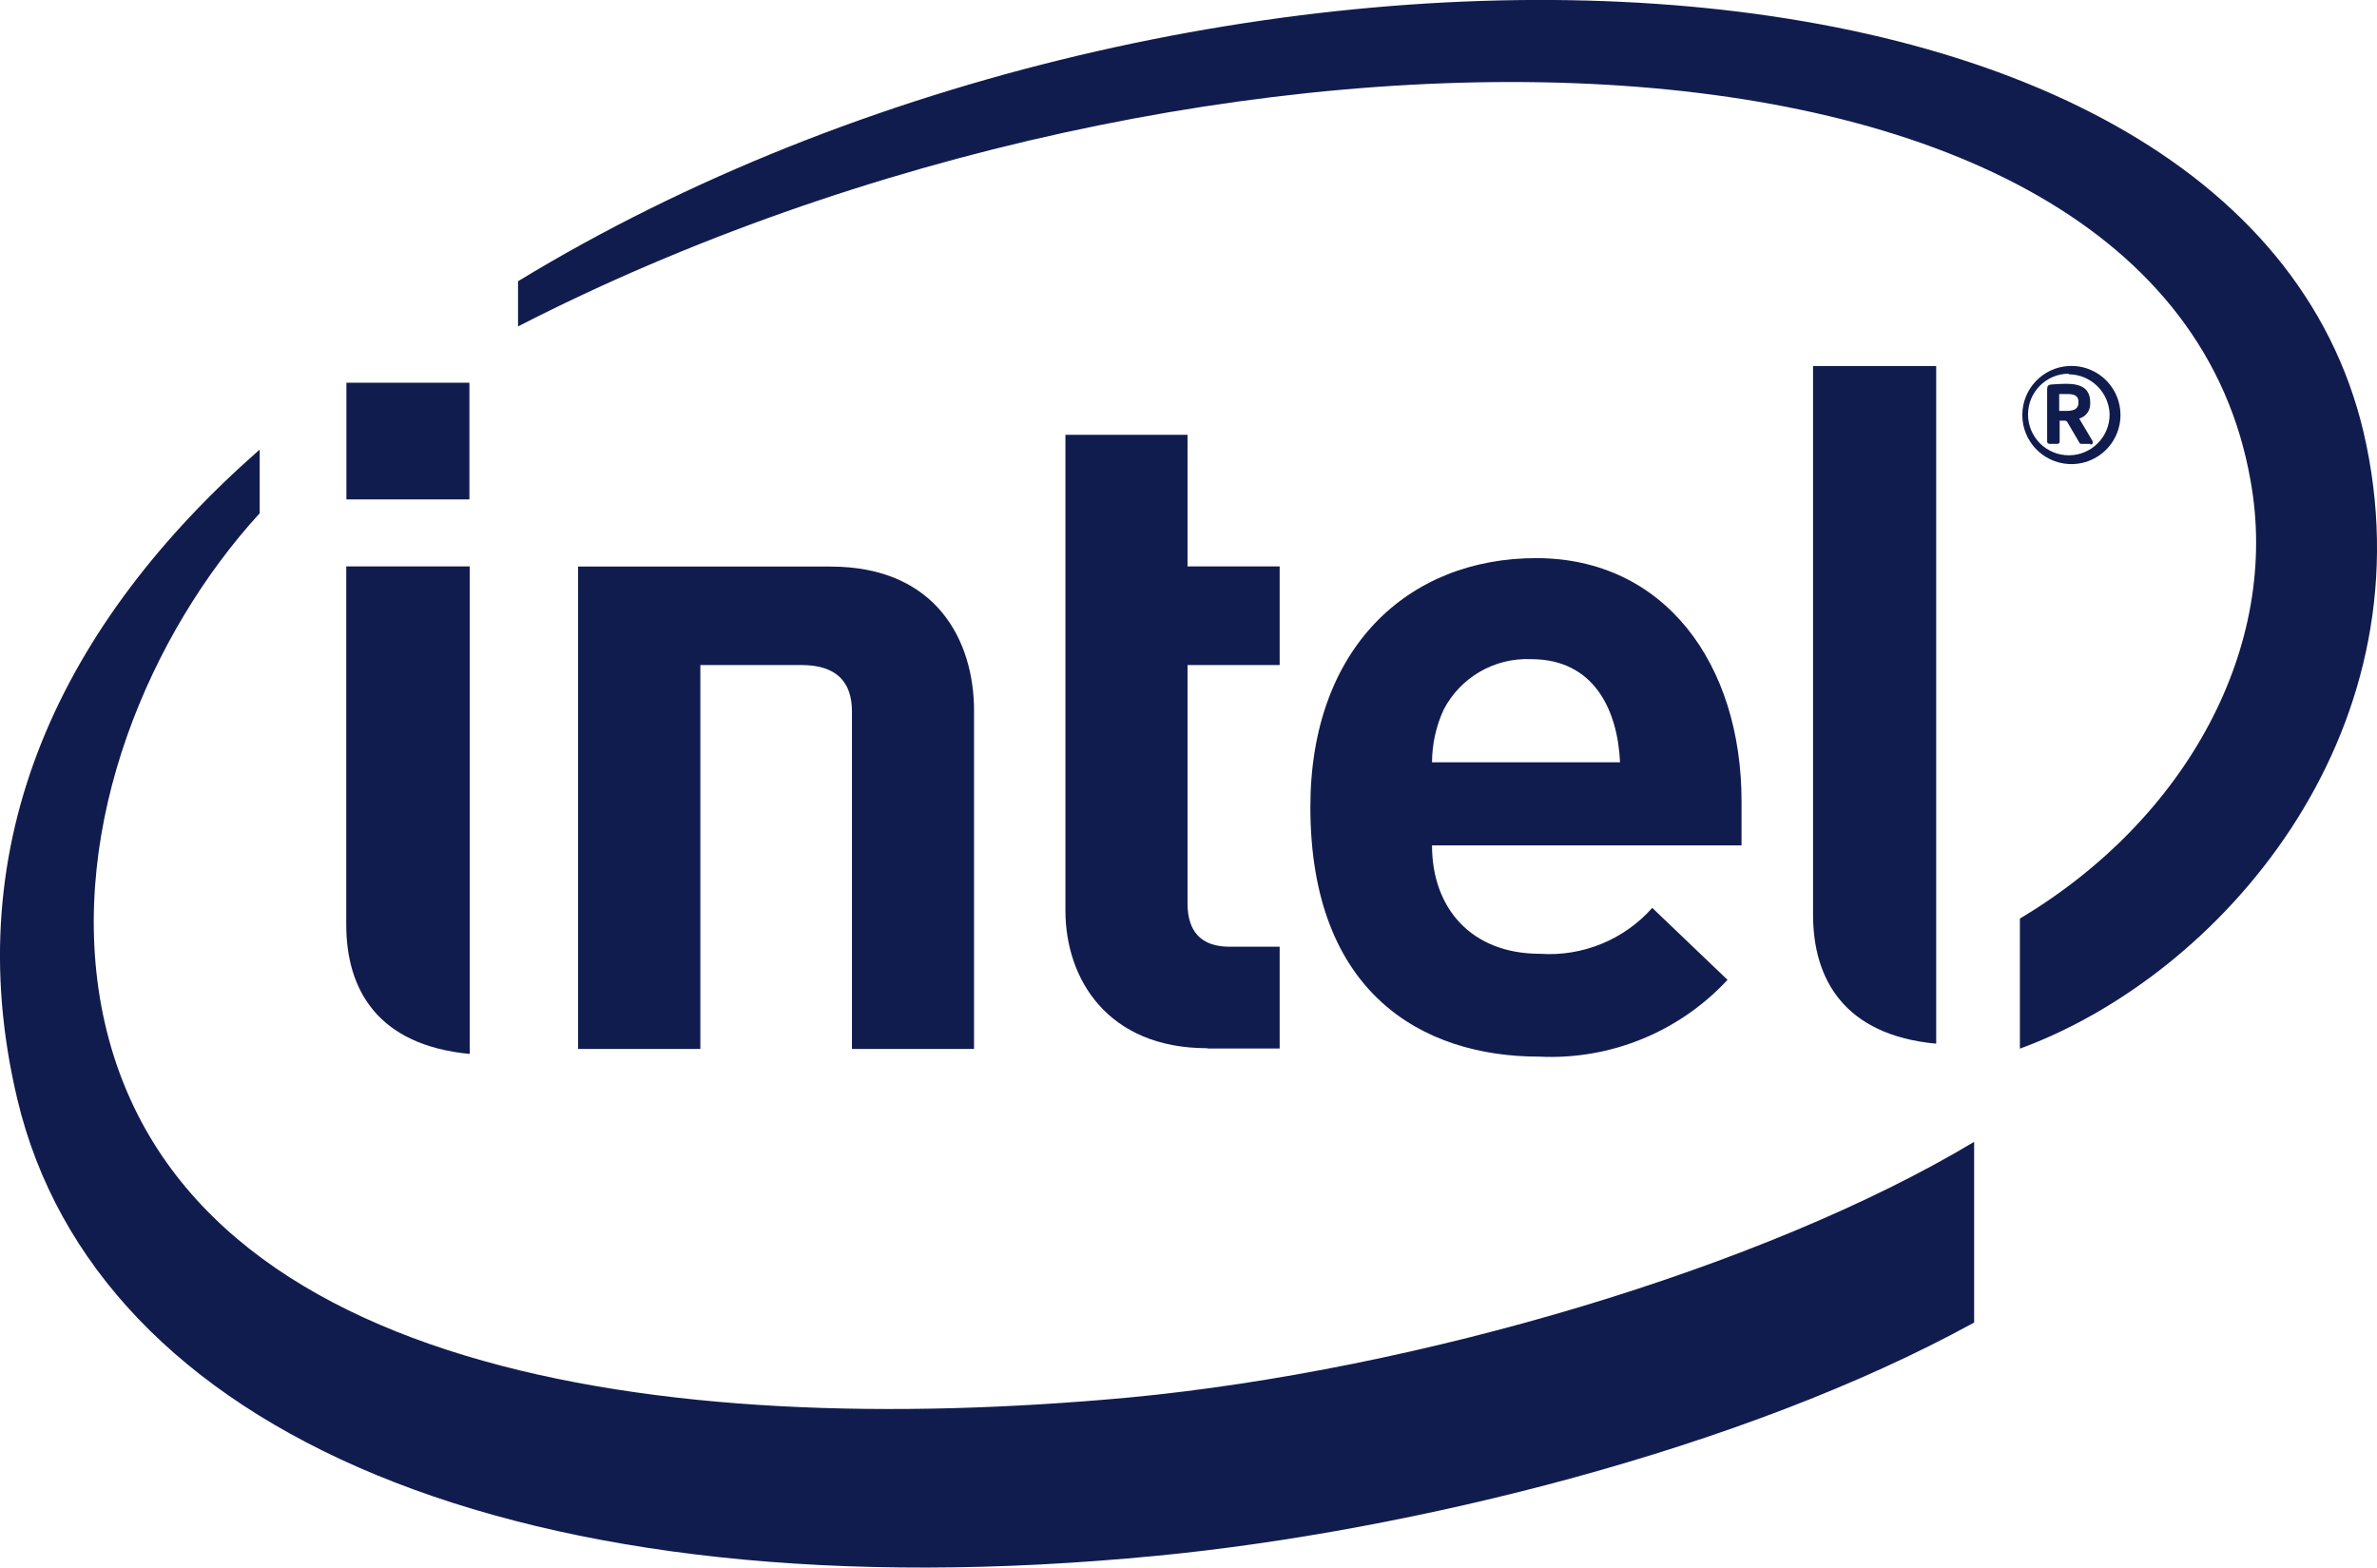
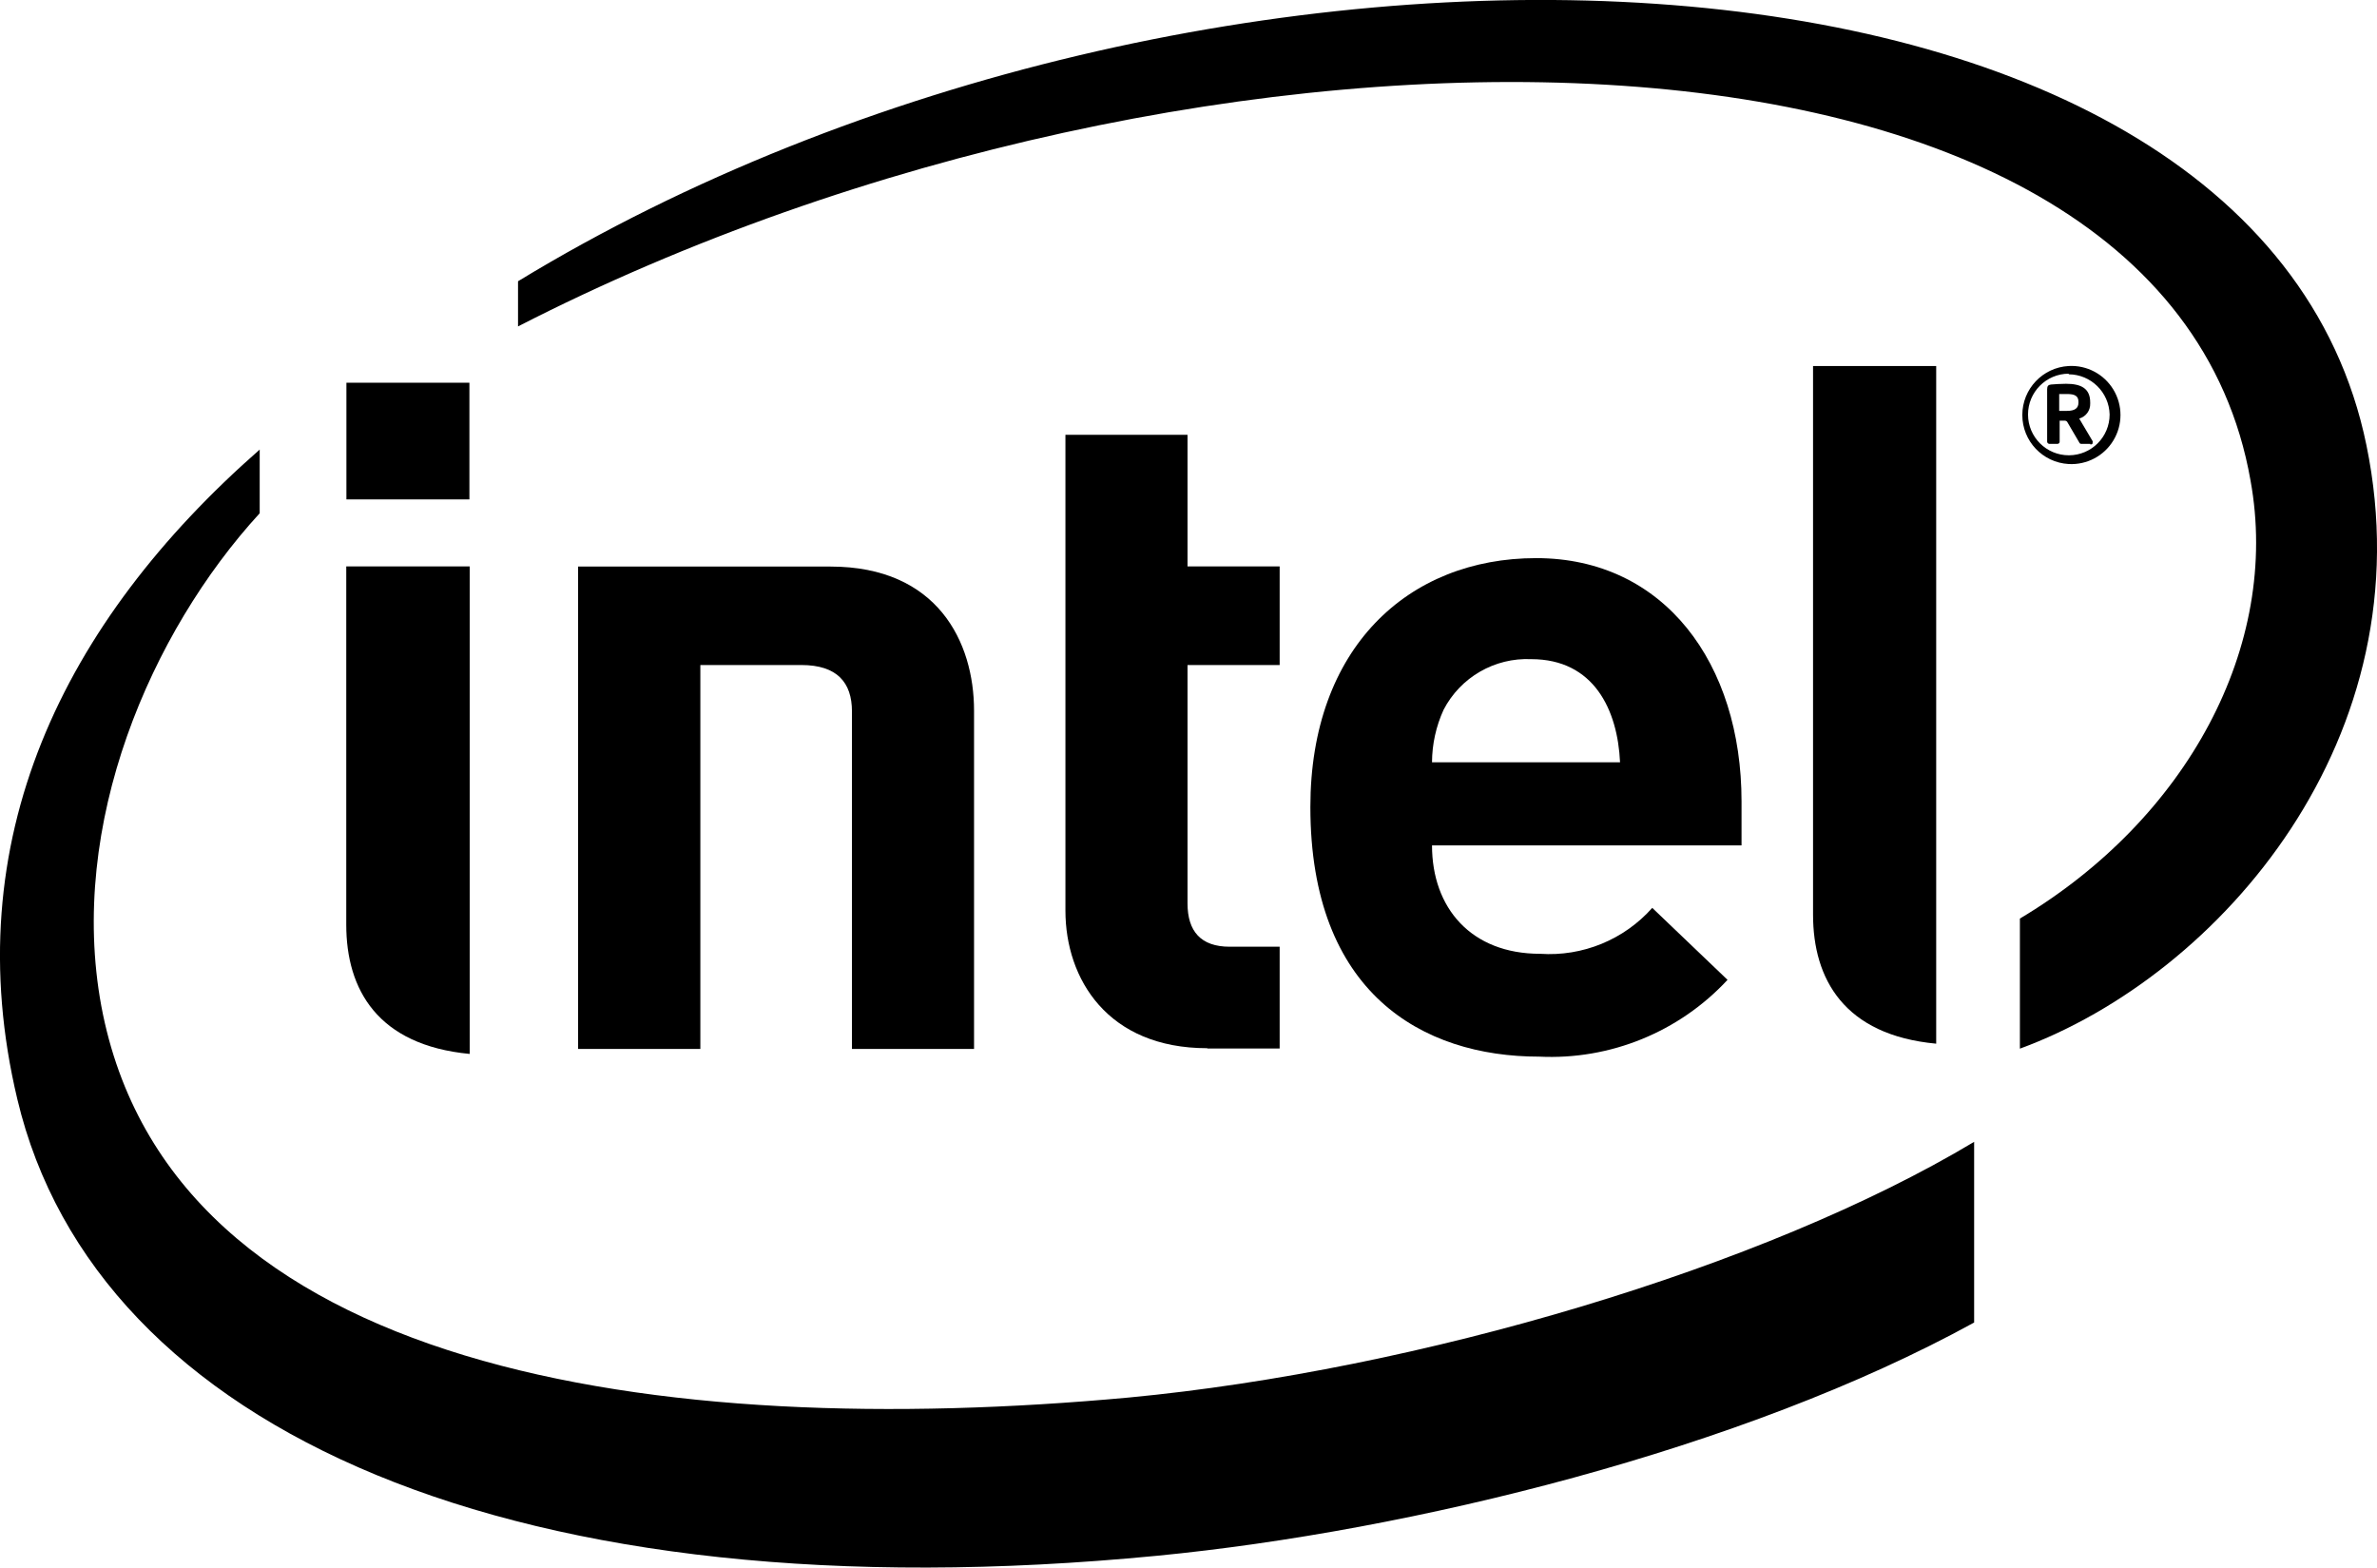
<svg xmlns="http://www.w3.org/2000/svg" viewBox="0 0 157.89 104.12">
-   <defs>
-     <style>.cls-1{fill:#111c4e;}</style>
-   </defs>
+   <defs />
  <g id="Layer_2" data-name="Layer 2">
    <g id="Layer_1-2" data-name="Layer 1">
      <path class="cls-1" d="M75,92.82c-31.2,2.88-63.72-1.66-68.27-26C4.5,54.76,10,42,17.25,34.09V29.86C4.16,41.34-2.93,55.86,1.15,73c5.22,22,33.12,34.46,75.72,30.33,16.87-1.64,38.92-7.06,54.26-15.49v-12C117.21,84.19,94.18,91,75,92.82Zm82.19-63.24C149.79-6.56,79.64-8.85,34.41,18.68v3C79.59-1.5,143.66-1.36,149.49,31.92c2,11-4.24,22.48-15.32,29.09v8.64C147.5,64.76,161.17,48.94,157.19,29.58Z" />
      <path class="cls-1" d="M128.61,24.31h-8.18V60.75c0,4.27,2.06,8,8.18,8.57Z" />
      <path class="cls-1" d="M31.2,37.62H23v23.8c0,4.29,2.07,8,8.2,8.58Z" />
      <rect class="cls-1" x="23.01" y="25.42" width="8.17" height="7.75" />
      <path class="cls-1" d="M80.19,69.62c-6.62,0-9.42-4.6-9.42-9.14V28.88h8.11v8.74H85v6.55H78.88V60c0,1.85.88,2.88,2.8,2.88H85v6.76h-4.8" />
      <path class="cls-1" d="M95.12,56.15c0,4.15,2.59,7.2,7.18,7.2a9.14,9.14,0,0,0,7.45-3.05l5,4.78a16,16,0,0,1-12.52,5.1c-7.76,0-15.19-4.23-15.19-16.58,0-10.56,6.49-16.53,15-16.53s13.64,7,13.64,16.16v2.92H95.12m6.59-12.37a6.24,6.24,0,0,0-5.82,3.36,8.48,8.48,0,0,0-.77,3.49h12.49C107.45,47.14,105.87,43.78,101.71,43.78Z" />
      <path class="cls-1" d="M53.23,44.17c2.38,0,3.36,1.17,3.36,3.08V69.67H64.7V47.2c0-4.55-2.42-9.57-9.54-9.57H38.4V69.67h8.12V44.17Z" />
      <path class="cls-1" d="M137.41,30.82a3.26,3.26,0,0,1,0-6.51,3.26,3.26,0,1,1,0,6.51Zm0-6a2.71,2.71,0,1,0,2.72,2.71A2.74,2.74,0,0,0,137.41,24.86Zm1.44,4.66h-.61a.13.13,0,0,1-.12-.08L137.3,28a.27.27,0,0,0-.12-.06h-.37v1.39a.14.14,0,0,1-.14.15h-.55a.15.15,0,0,1-.14-.15V25.85c0-.2.07-.29.25-.31s.71-.05,1-.05c1,0,1.61.3,1.61,1.24v.07a1,1,0,0,1-.73,1L139,29.3a.17.17,0,0,1,0,.1C139,29.46,139,29.52,138.85,29.52Zm-.79-2.79c0-.39-.24-.52-.76-.52h-.52v1.12l.52,0c.52,0,.76-.18.76-.55Z" />
    </g>
  </g>
</svg>
